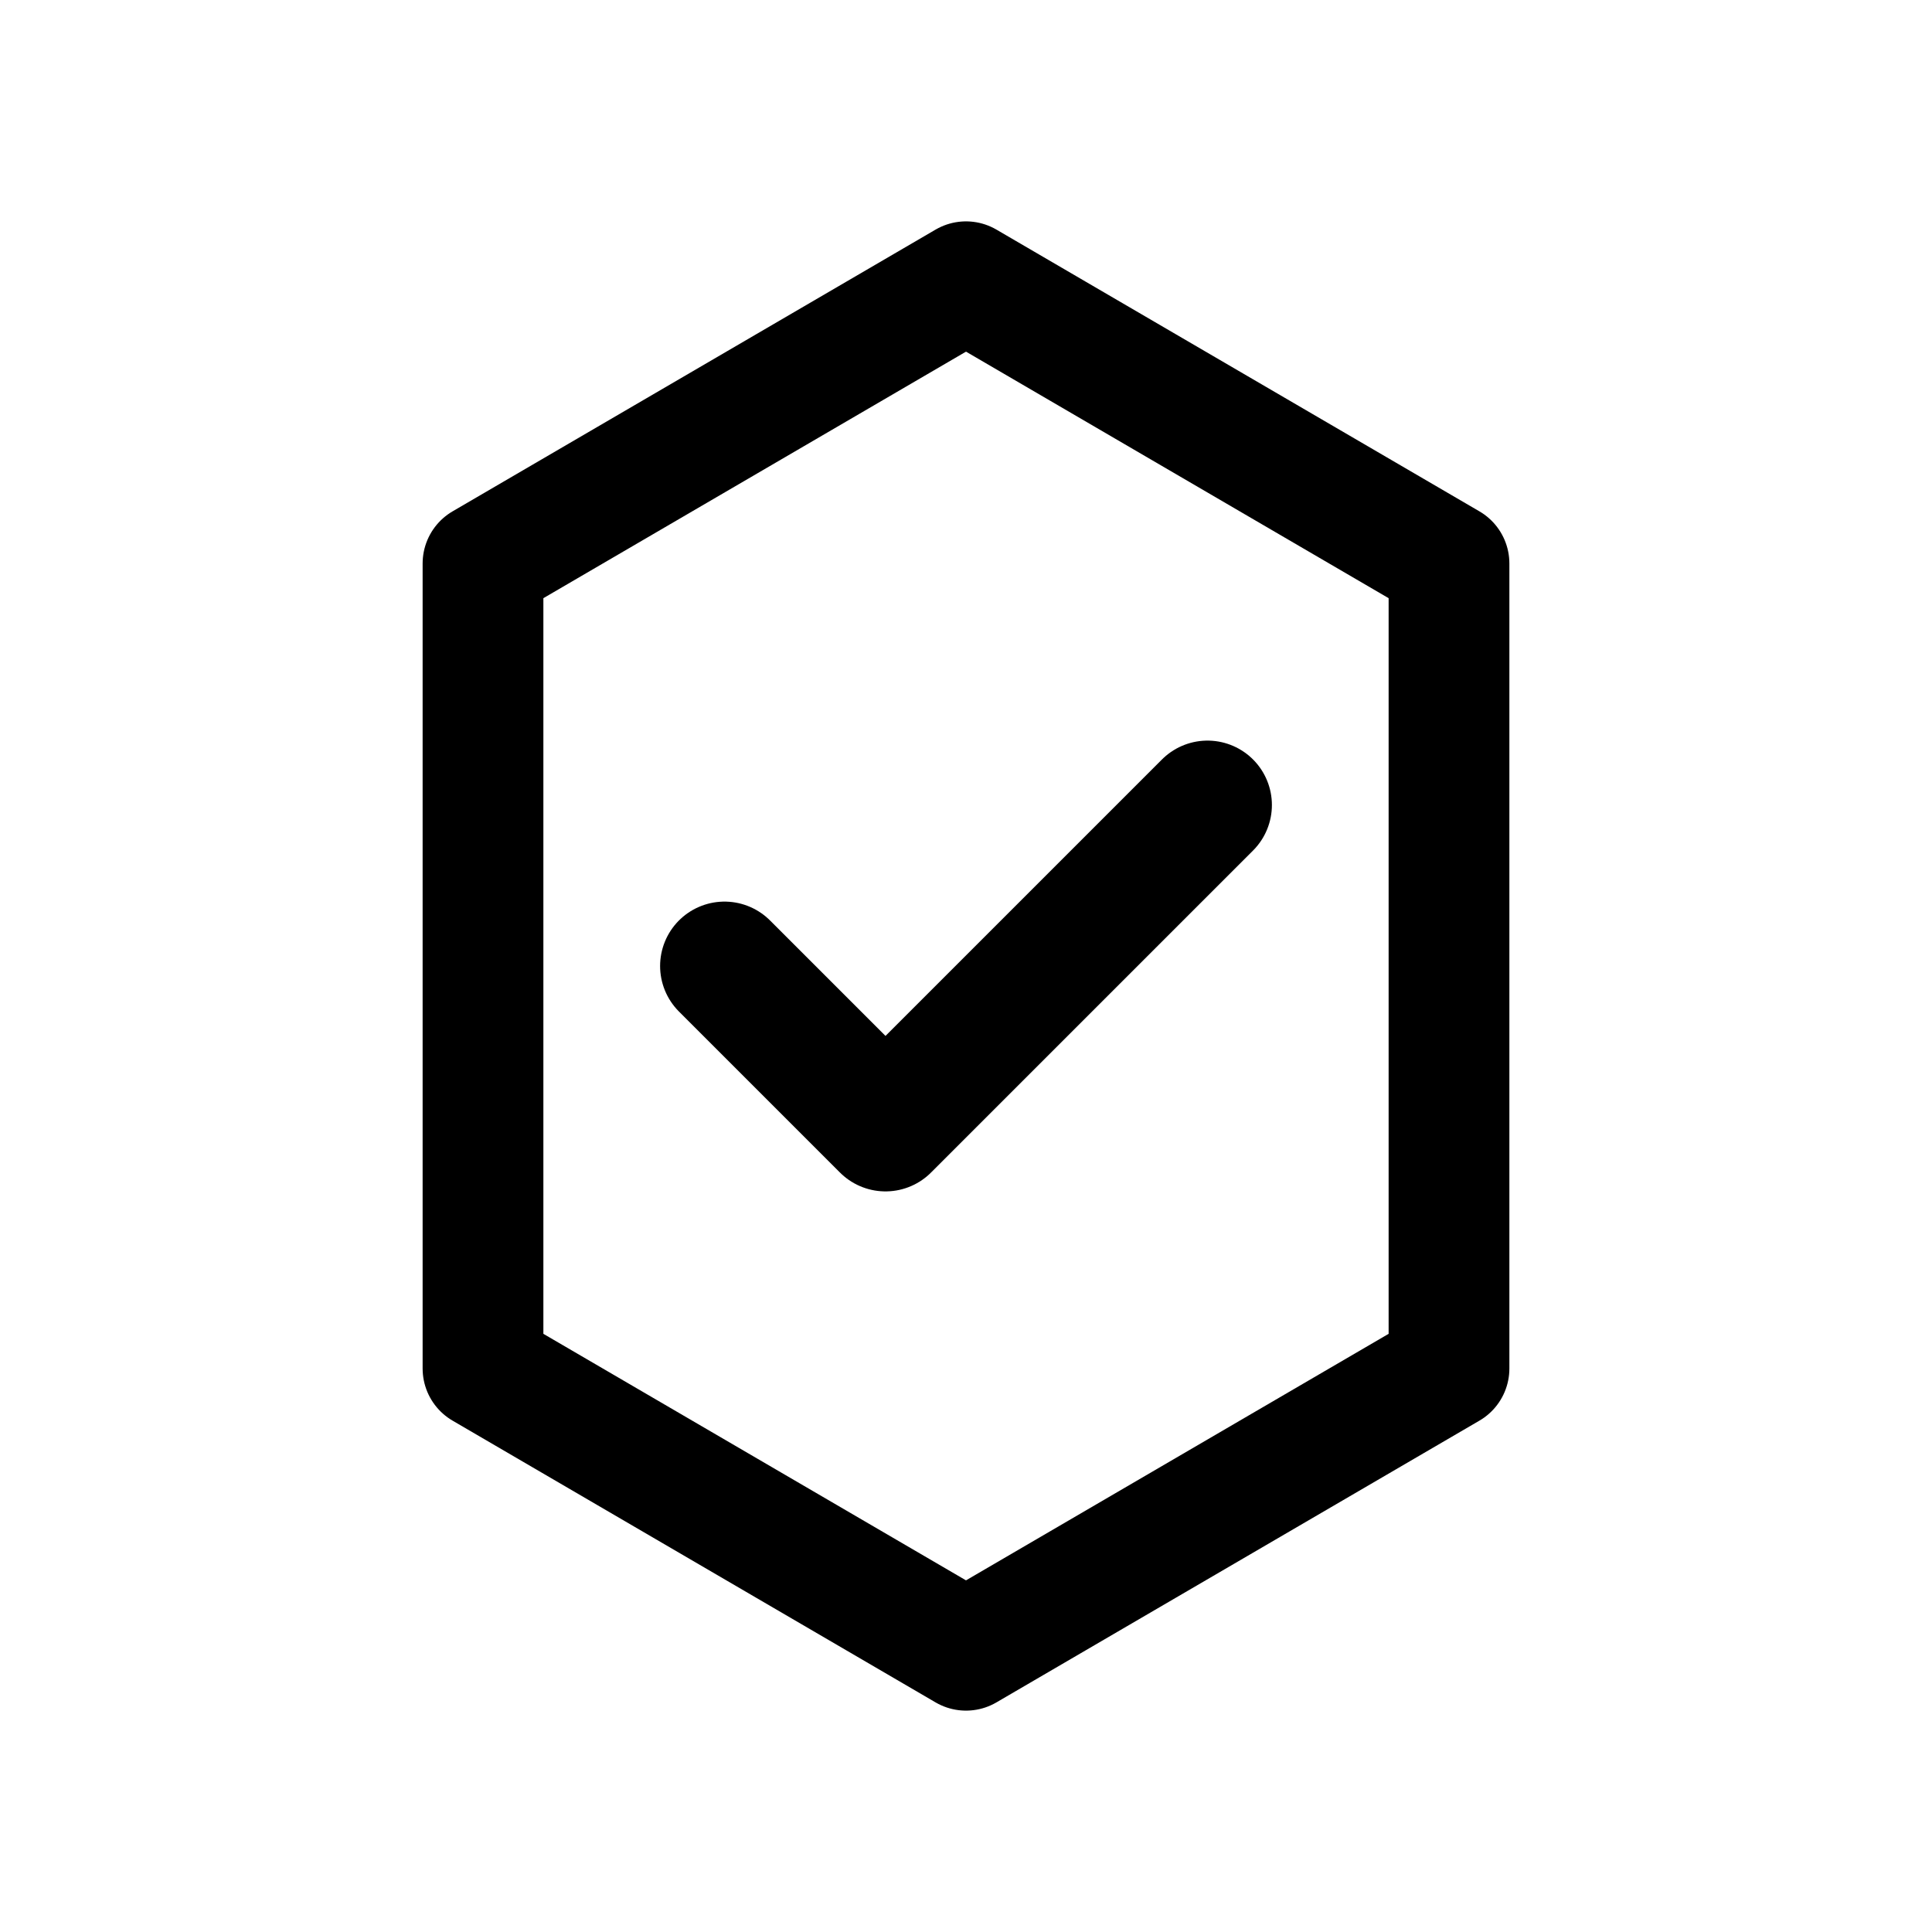
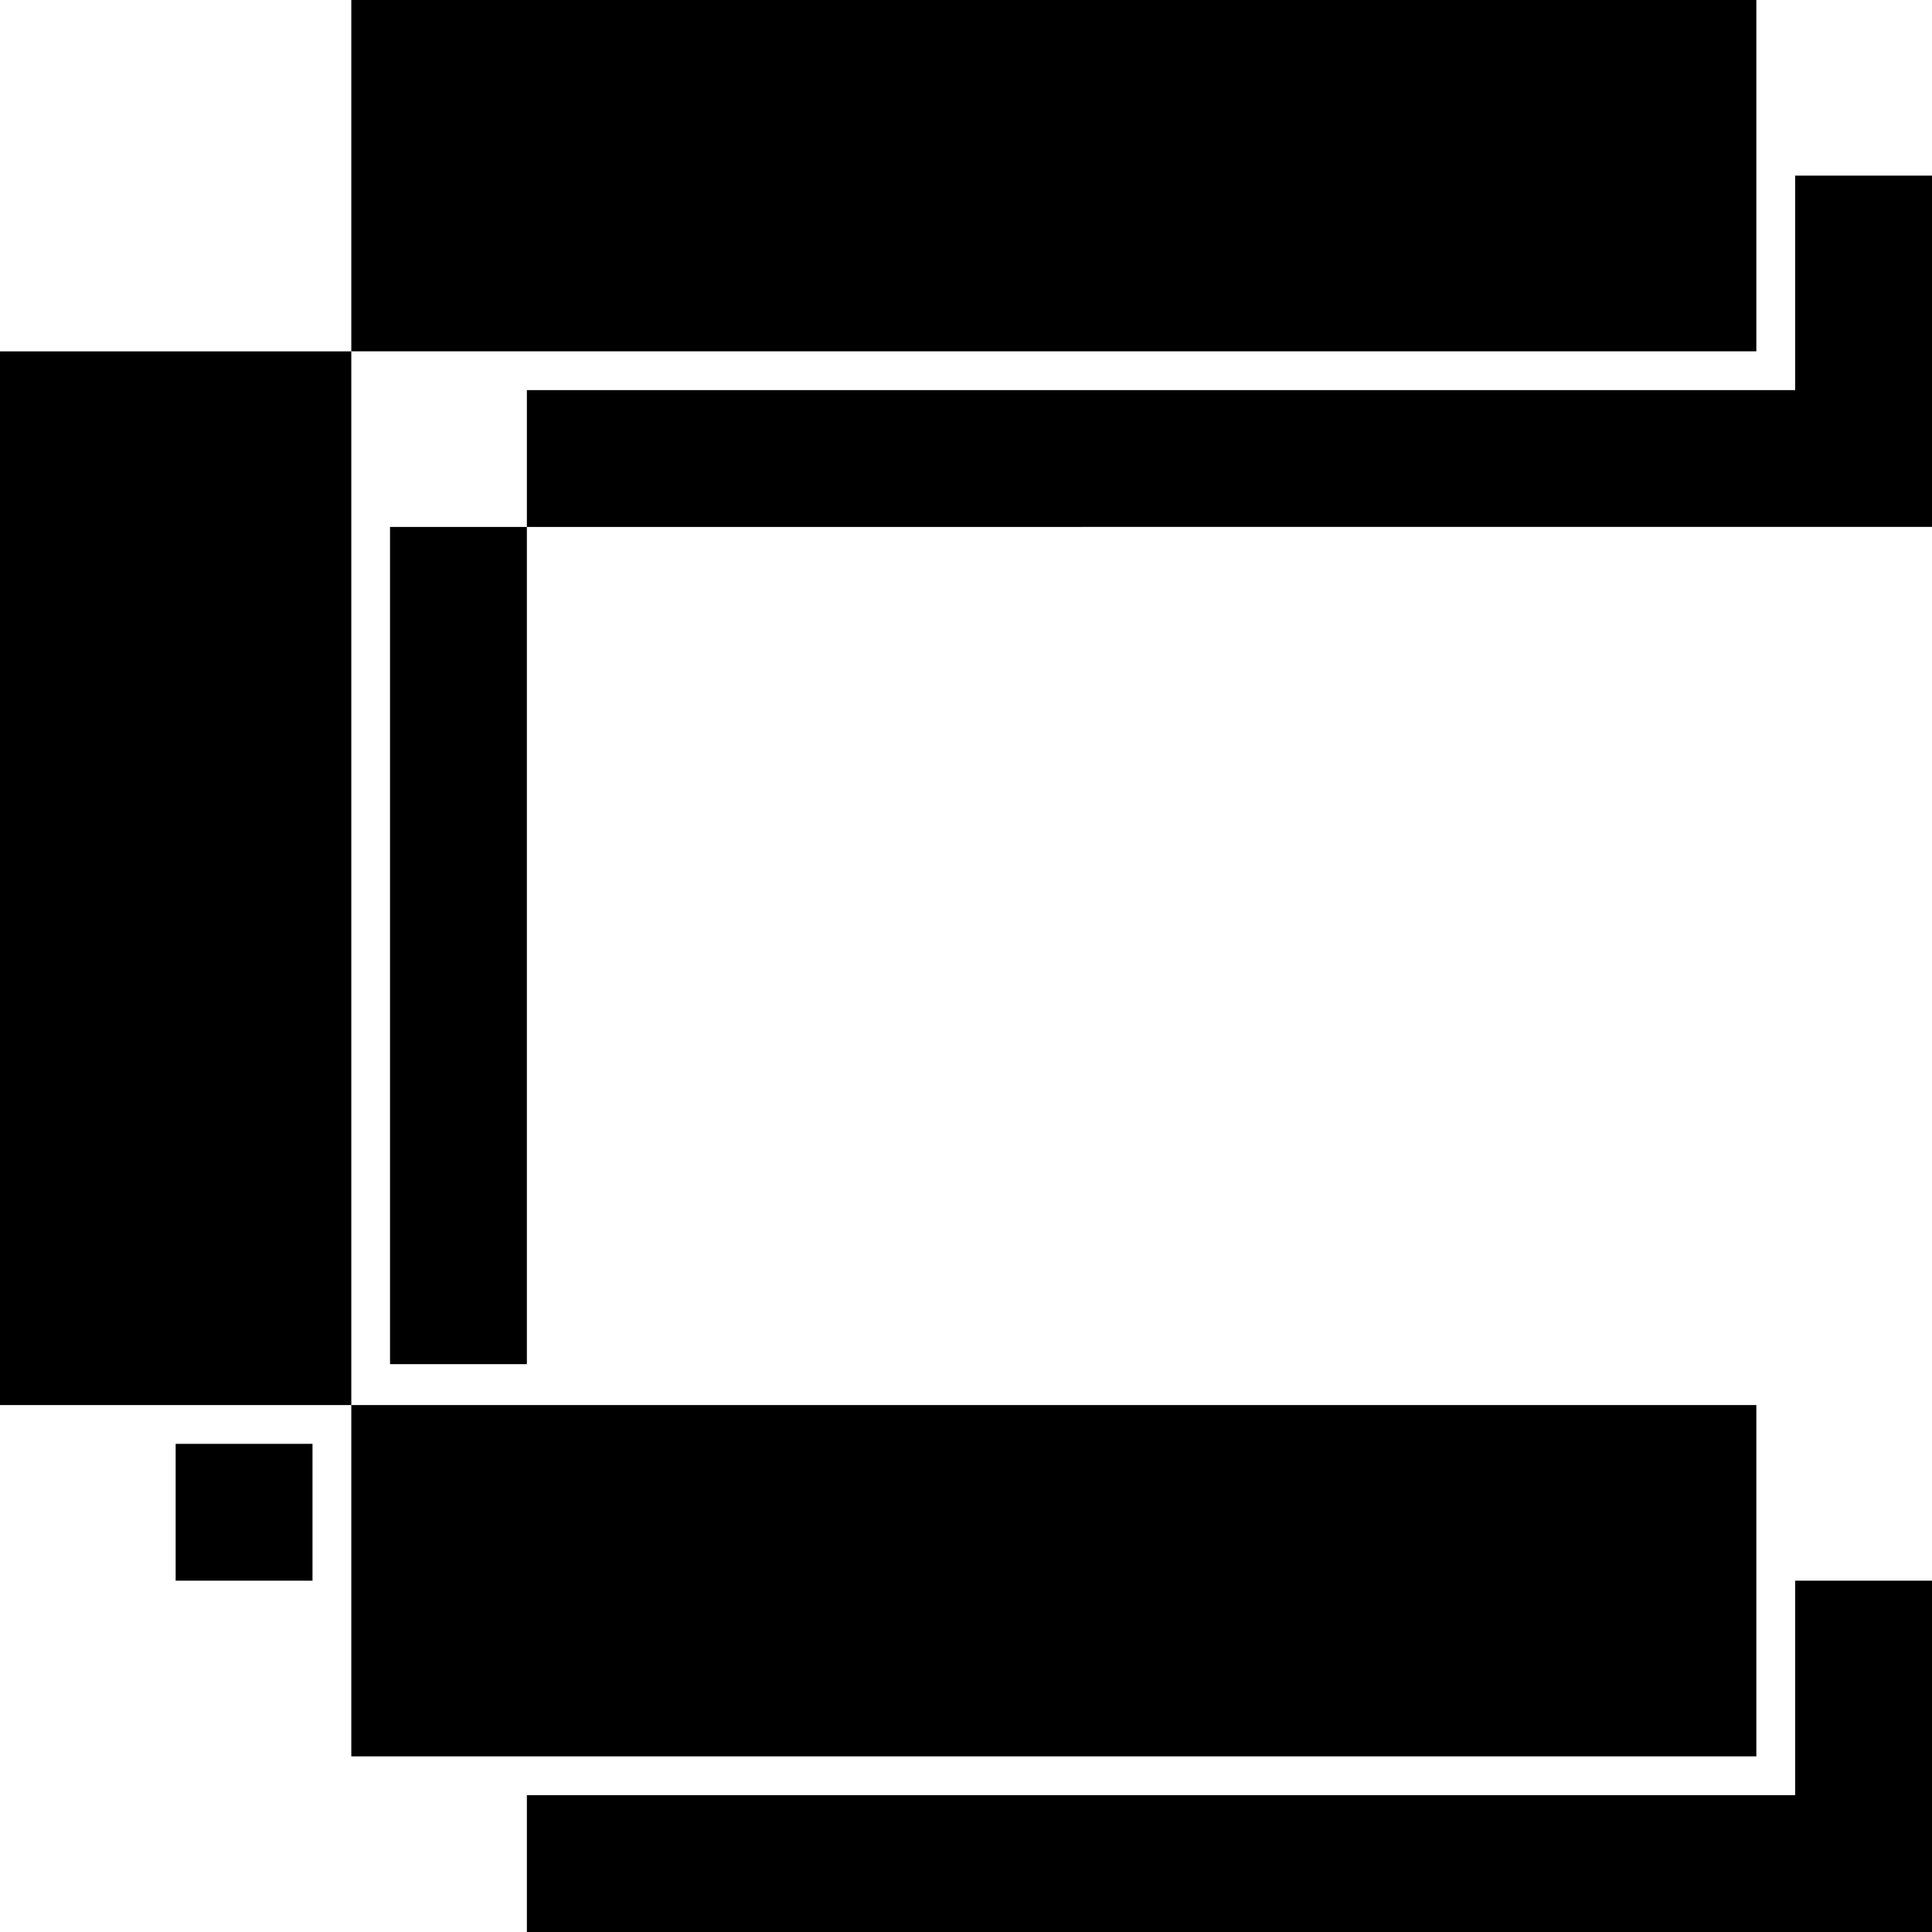
- <svg xmlns="http://www.w3.org/2000/svg" viewBox="0 0 24 24" fill="none">
-   <path d="M12 3.5 6 7v10l6 3.5 6-3.5V7l-6-3.5Z" stroke="currentColor" stroke-width="1.5" stroke-linejoin="round" />
-   <path d="m9 12 2 2 4-4" stroke="currentColor" stroke-width="1.6" stroke-linecap="round" stroke-linejoin="round" />
+ <svg xmlns="http://www.w3.org/2000/svg" role="img" viewBox="0 0 24 24">
+   <path d="M4.364 4.364V0h17.454v4.364zm0 13.09H0V4.365h4.364zm0 0h17.454v4.364H4.364ZM6.545 6.546v-1.7H22.3V2.182H24v4.363zm0 0v10.4h-1.7v-10.4ZM3.882 17.936v1.7h-1.7v-1.7ZM24 24H6.545v-1.7H22.3v-2.664H24Z" />
</svg>
